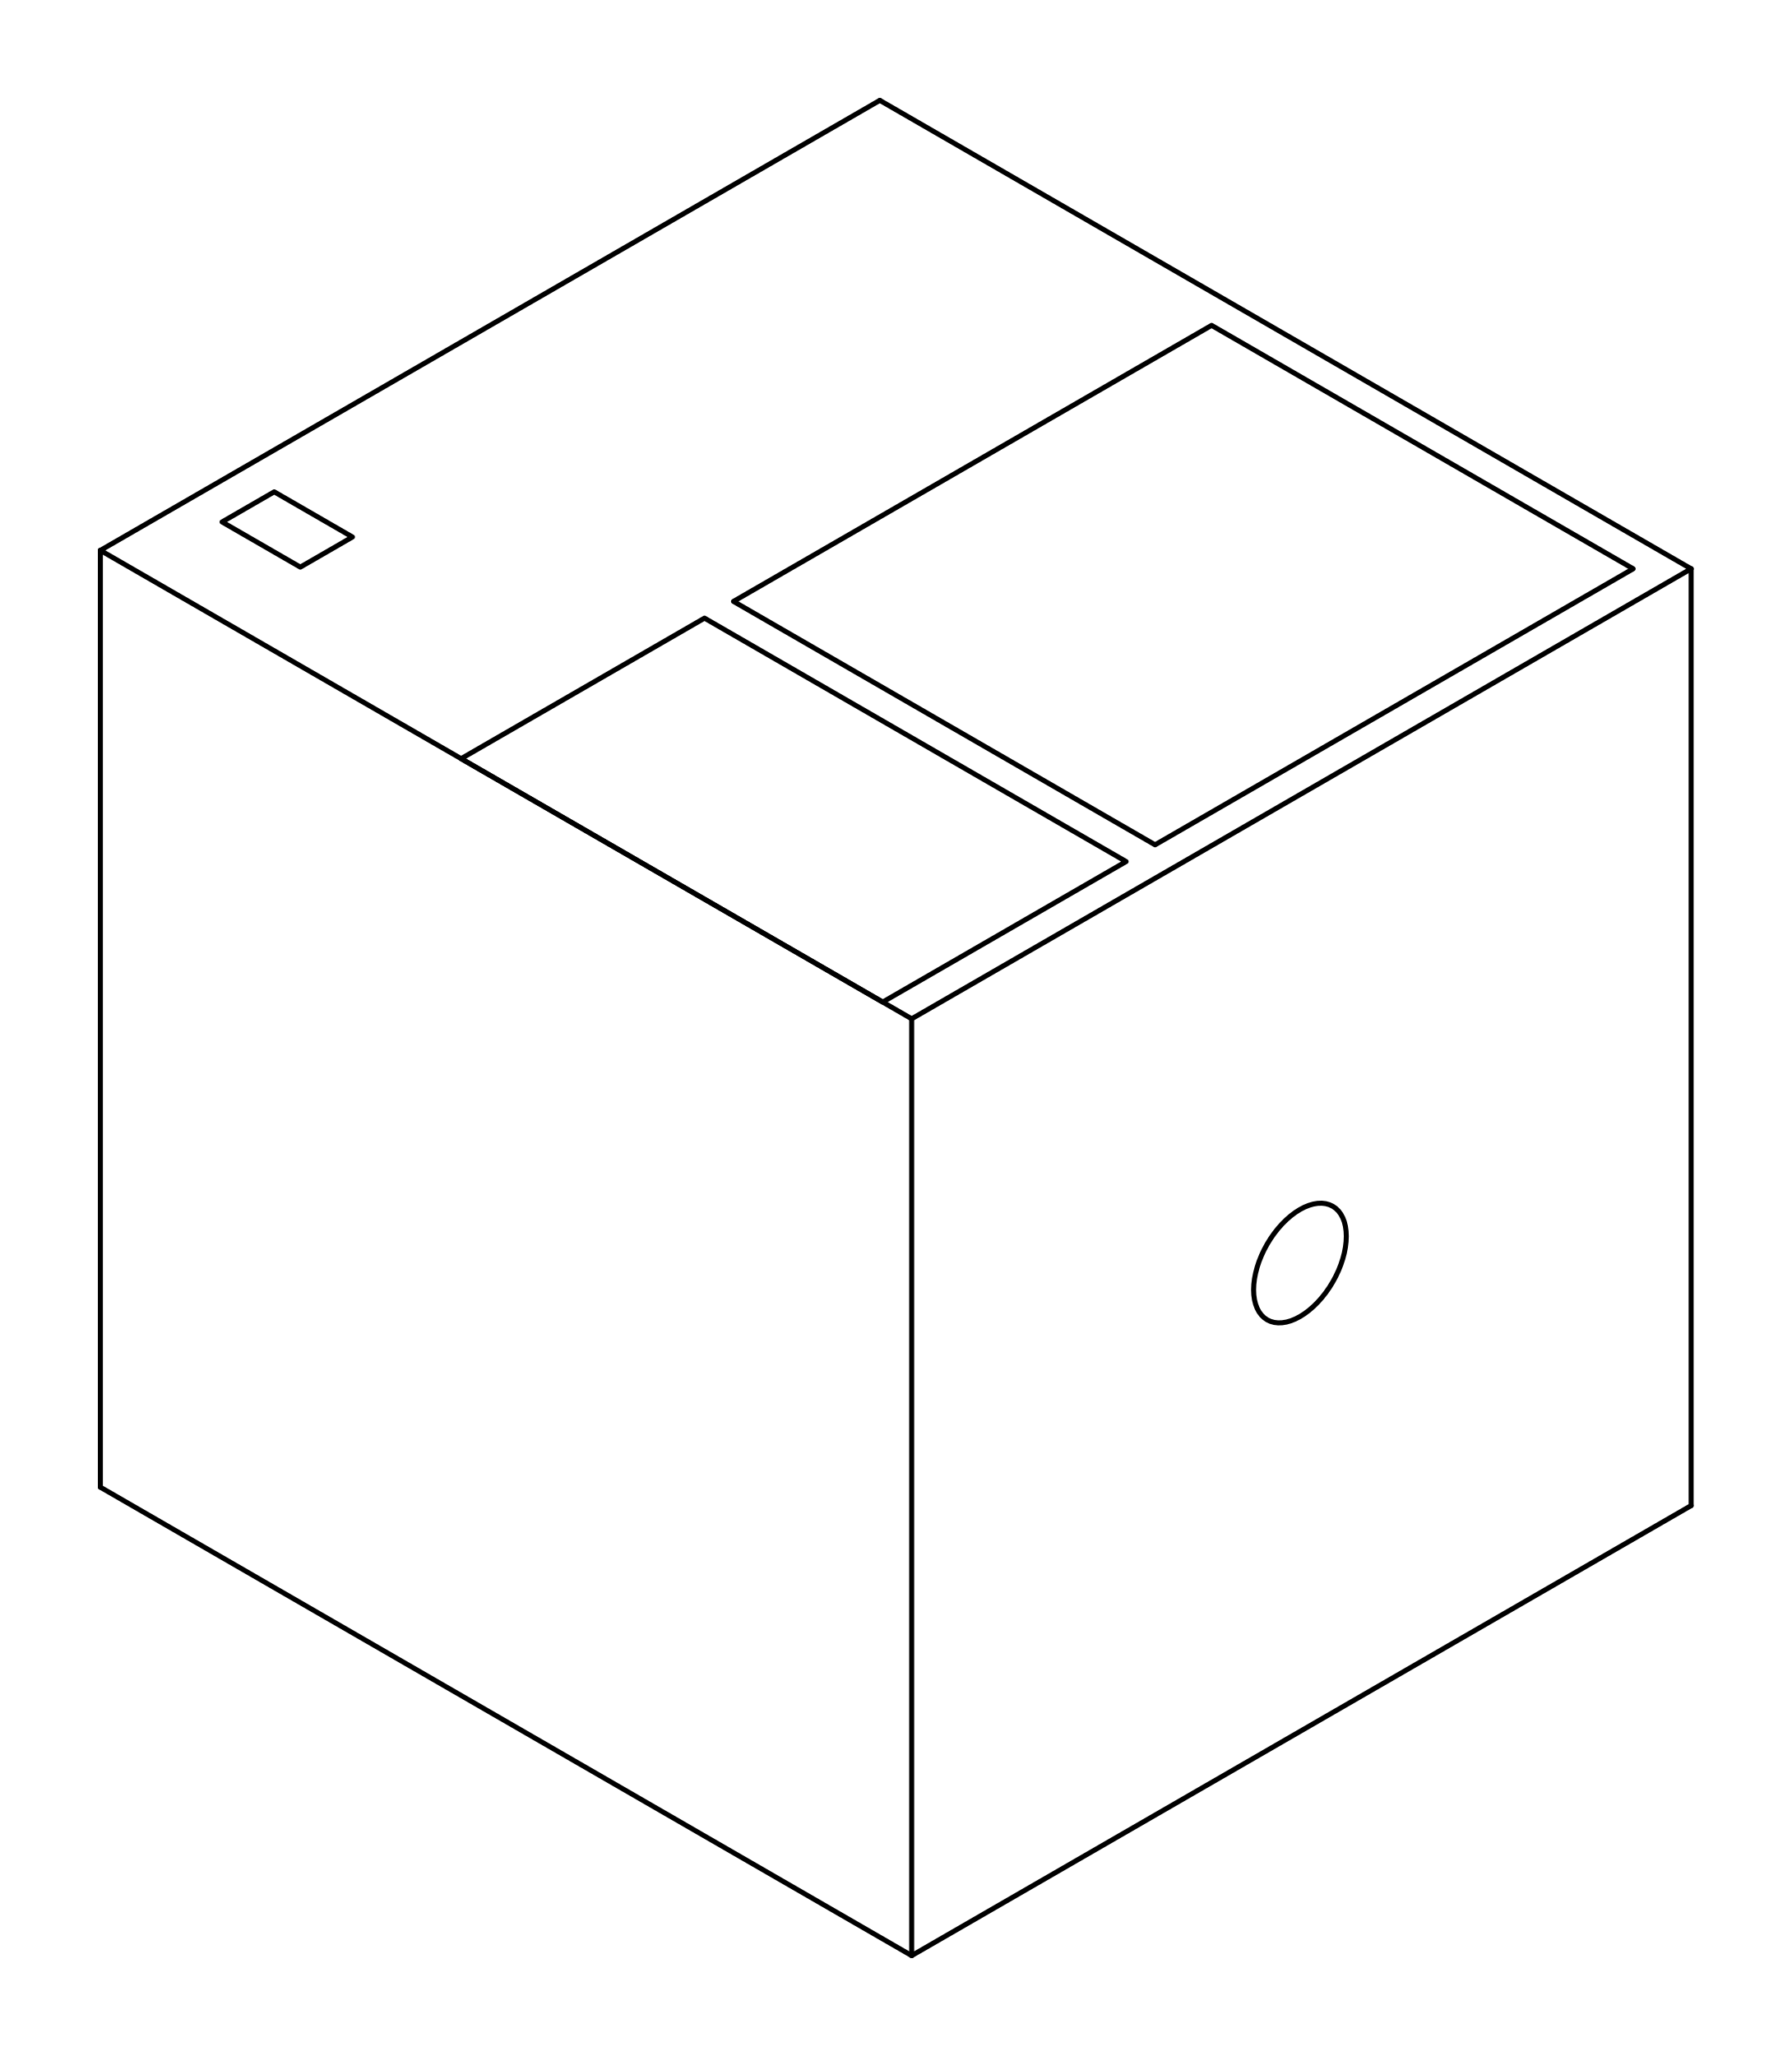
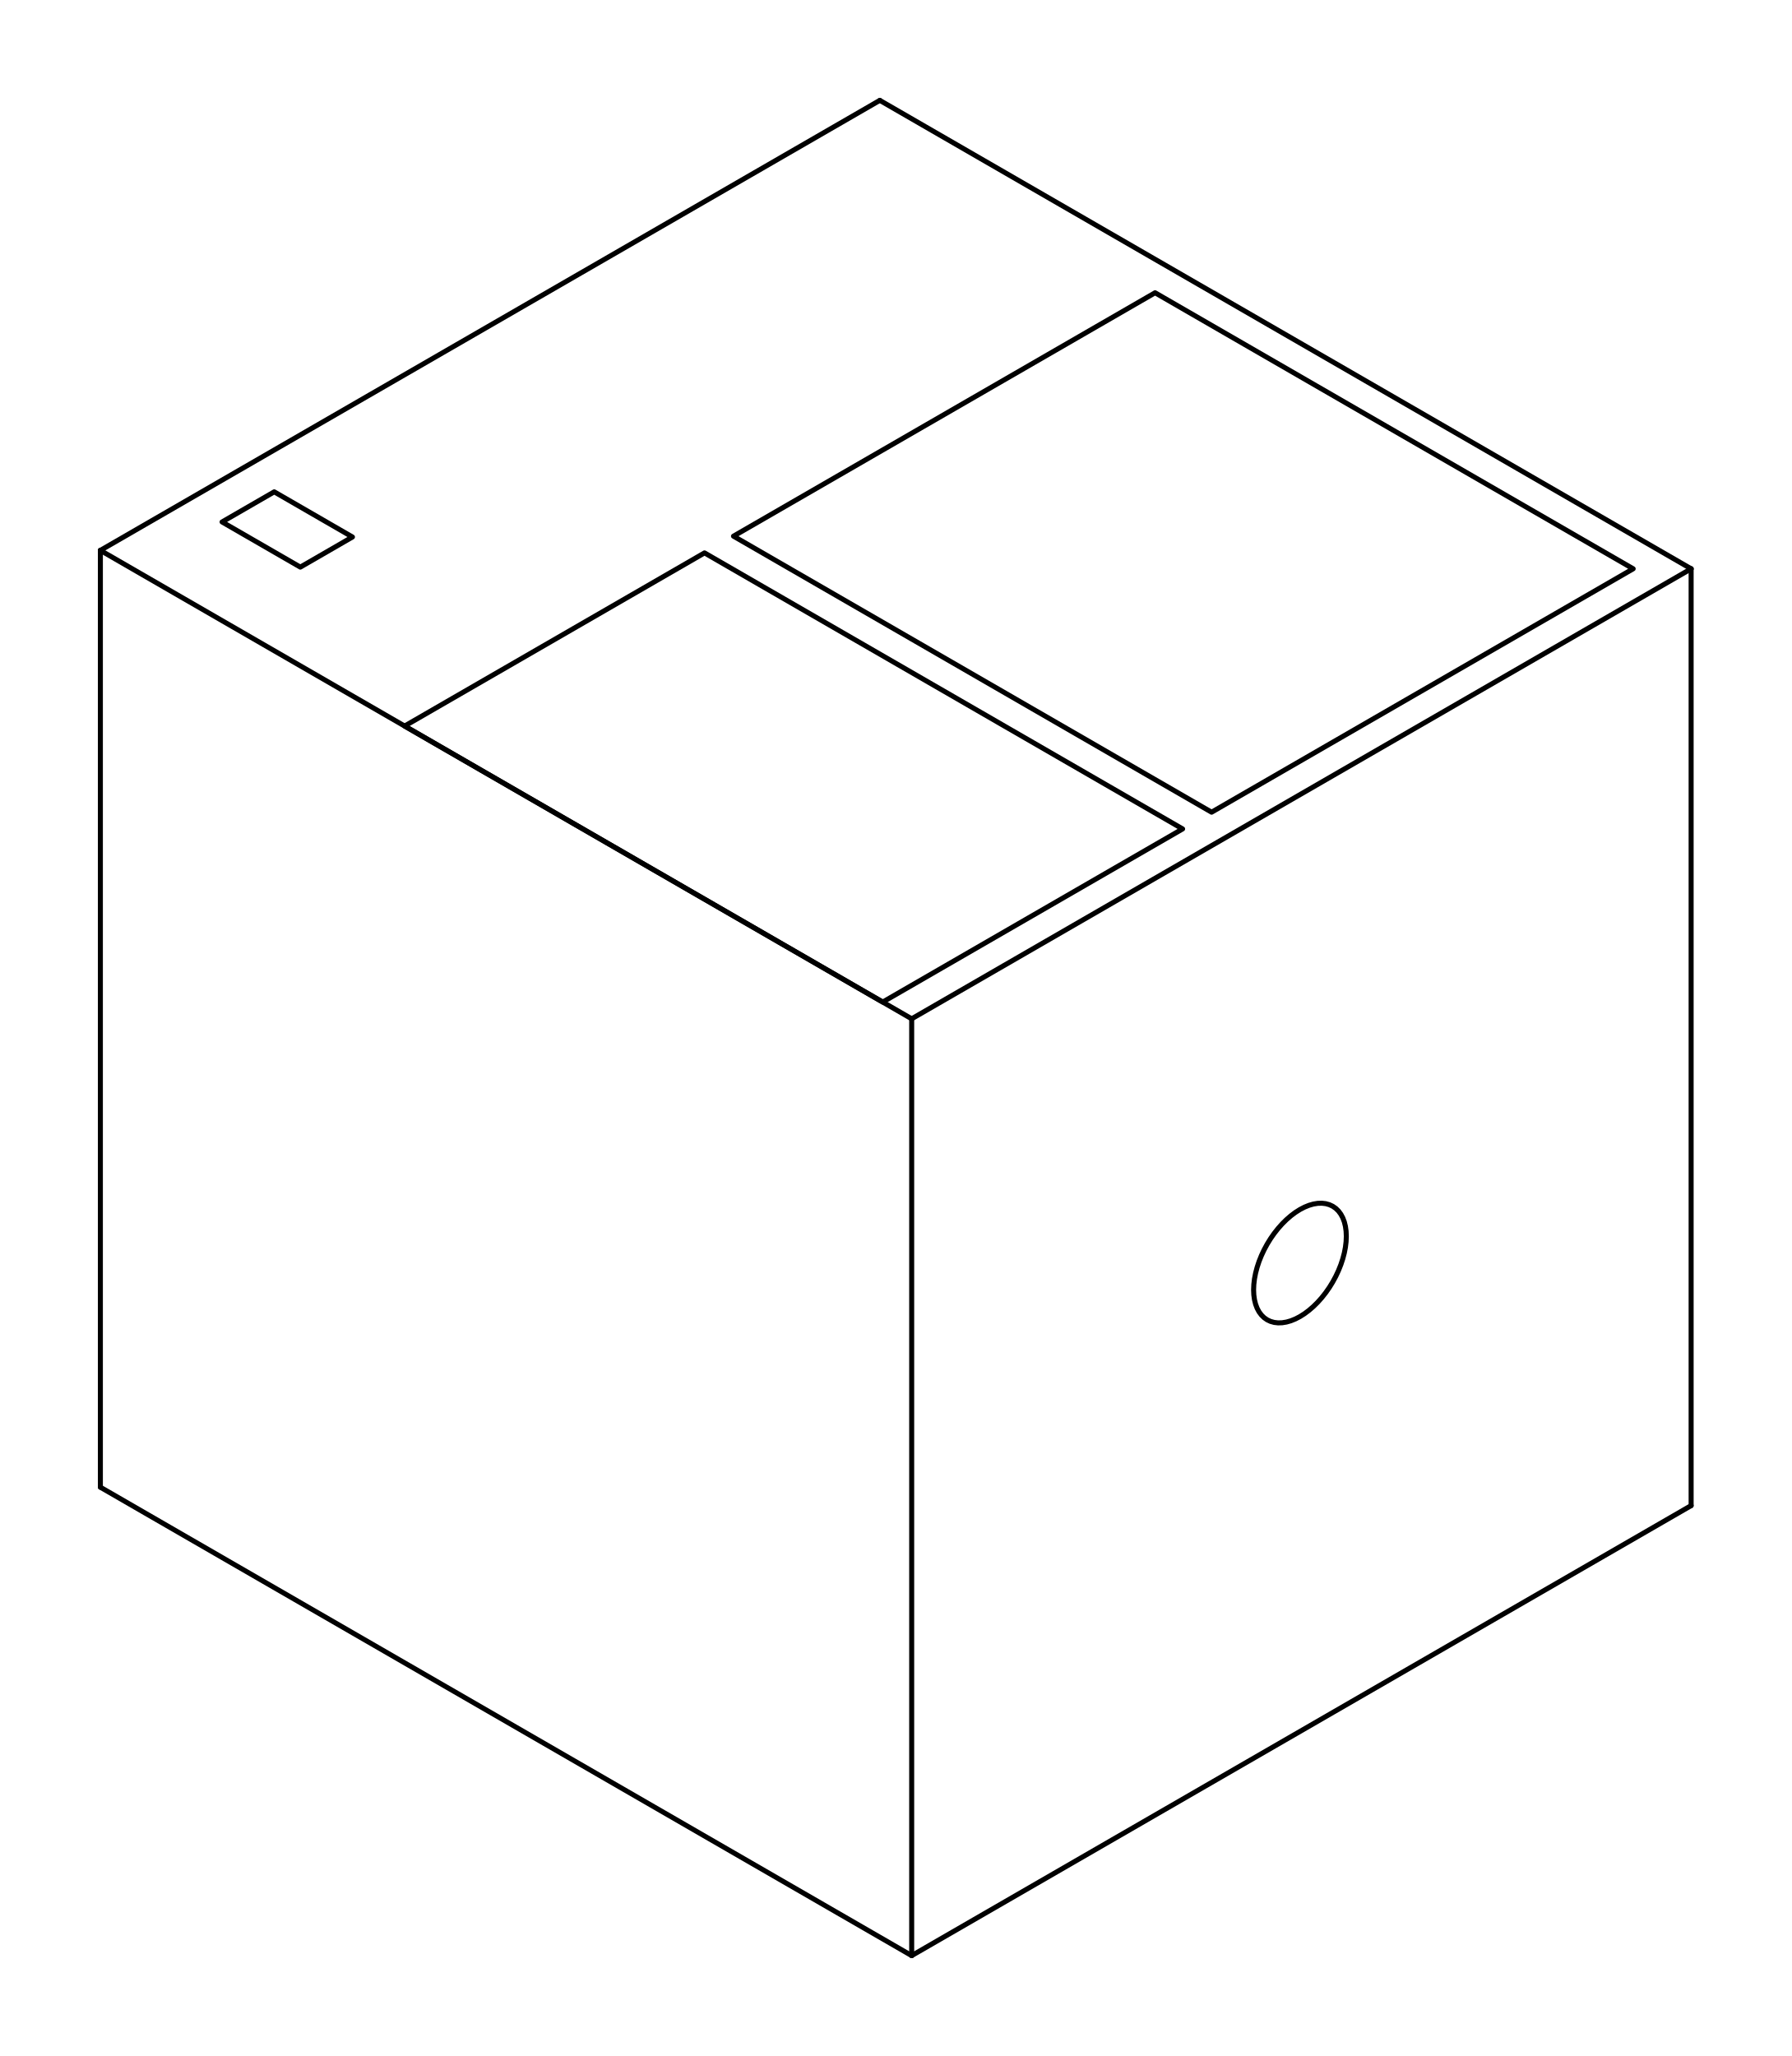
<svg xmlns="http://www.w3.org/2000/svg" viewBox="-505.448 -450.000 535.448 614.500" width="535.448mm" height="614.500mm">
  <line x1="0.000" y1="0.000" x2="-232.961" y2="134.500" stroke="black" stroke-width="1.5" fill="none" stroke-linecap="round" />
  <line x1="-232.961" y1="134.500" x2="-232.961" y2="-145.500" stroke="black" stroke-width="1.5" fill="none" stroke-linecap="round" />
  <line x1="-232.961" y1="-145.500" x2="0.000" y2="-280.000" stroke="black" stroke-width="1.5" fill="none" stroke-linecap="round" />
  <line x1="0.000" y1="-280.000" x2="0.000" y2="0.000" stroke="black" stroke-width="1.5" fill="none" stroke-linecap="round" />
  <line x1="-475.448" y1="-285.500" x2="-242.487" y2="-420.000" stroke="black" stroke-width="1.5" fill="none" stroke-linecap="round" />
  <line x1="0.000" y1="-280.000" x2="-242.487" y2="-420.000" stroke="black" stroke-width="1.5" fill="none" stroke-linecap="round" />
  <line x1="-232.961" y1="134.500" x2="-475.448" y2="-5.500" stroke="black" stroke-width="1.5" fill="none" stroke-linecap="round" />
  <line x1="-475.448" y1="-5.500" x2="-475.448" y2="-285.500" stroke="black" stroke-width="1.5" fill="none" stroke-linecap="round" />
  <line x1="-232.961" y1="-145.500" x2="-475.448" y2="-285.500" stroke="black" stroke-width="1.5" fill="none" stroke-linecap="round" />
  <path d="M -130.770,-64.500 L -130.703,-66.107 L -130.504,-67.775 L -130.173,-69.489 L -129.715,-71.232 L -129.134,-72.987 L -128.435,-74.737 L -127.625,-76.466 L -126.711,-78.157 L -125.704,-79.793 L -124.612,-81.359 L -123.445,-82.840 L -122.216,-84.221 L -120.936,-85.489 L -119.617,-86.632 L -118.272,-87.639 L -116.913,-88.500 L -115.555,-89.207 L -114.210,-89.753 L -112.891,-90.133 L -111.611,-90.344 L -110.382,-90.382 L -109.215,-90.248 L -108.123,-89.943 L -107.115,-89.471 L -106.202,-88.834 L -105.392,-88.041 L -104.693,-87.098 L -104.112,-86.014 L -103.654,-84.800 L -103.323,-83.468 L -103.124,-82.030 L -103.057,-80.500 L -103.124,-78.893 L -103.323,-77.225 L -103.654,-75.511 L -104.112,-73.768 L -104.693,-72.013 L -105.392,-70.263 L -106.202,-68.534 L -107.115,-66.843 L -108.123,-65.207 L -109.215,-63.641 L -110.382,-62.160 L -111.611,-60.779 L -112.891,-59.511 L -114.210,-58.368 L -115.555,-57.361 L -116.913,-56.500 L -118.272,-55.793 L -119.617,-55.247 L -120.936,-54.867 L -122.216,-54.656 L -123.445,-54.618 L -124.612,-54.752 L -125.704,-55.057 L -126.711,-55.529 L -127.625,-56.166 L -128.435,-56.959 L -129.134,-57.902 L -129.715,-58.986 L -130.173,-60.200 L -130.504,-61.532 L -130.703,-62.970 Z" stroke="black" stroke-width="1.5" fill="none" stroke-linecap="round" stroke-linejoin="round" />
  <path d="M -400.104,-289.500 L -415.692,-280.500 L -439.075,-294.000 L -423.486,-303.000 Z" stroke="black" stroke-width="1.5" fill="none" stroke-linecap="round" stroke-linejoin="round" />
-   <path d="M -17.321,-280.000 L -160.215,-197.500 L -286.221,-270.250 L -143.327,-352.750 Z" stroke="black" stroke-width="1.5" fill="none" stroke-linecap="round" stroke-linejoin="round" />
-   <path d="M -168.875,-192.500 L -241.621,-150.500 L -367.628,-223.250 L -294.882,-265.250 Z" stroke="black" stroke-width="1.5" fill="none" stroke-linecap="round" stroke-linejoin="round" />
+   <path d="M -17.321,-280.000 L -143.327,-207.250 L -286.221,-289.750 L -160.215,-362.500 Z" stroke="black" stroke-width="1.5" fill="none" stroke-linecap="round" stroke-linejoin="round" />
+   <path d="M -151.987,-202.250 L -241.621,-150.500 L -384.515,-233.000 L -294.882,-284.750 Z" stroke="black" stroke-width="1.5" fill="none" stroke-linecap="round" stroke-linejoin="round" />
</svg>
